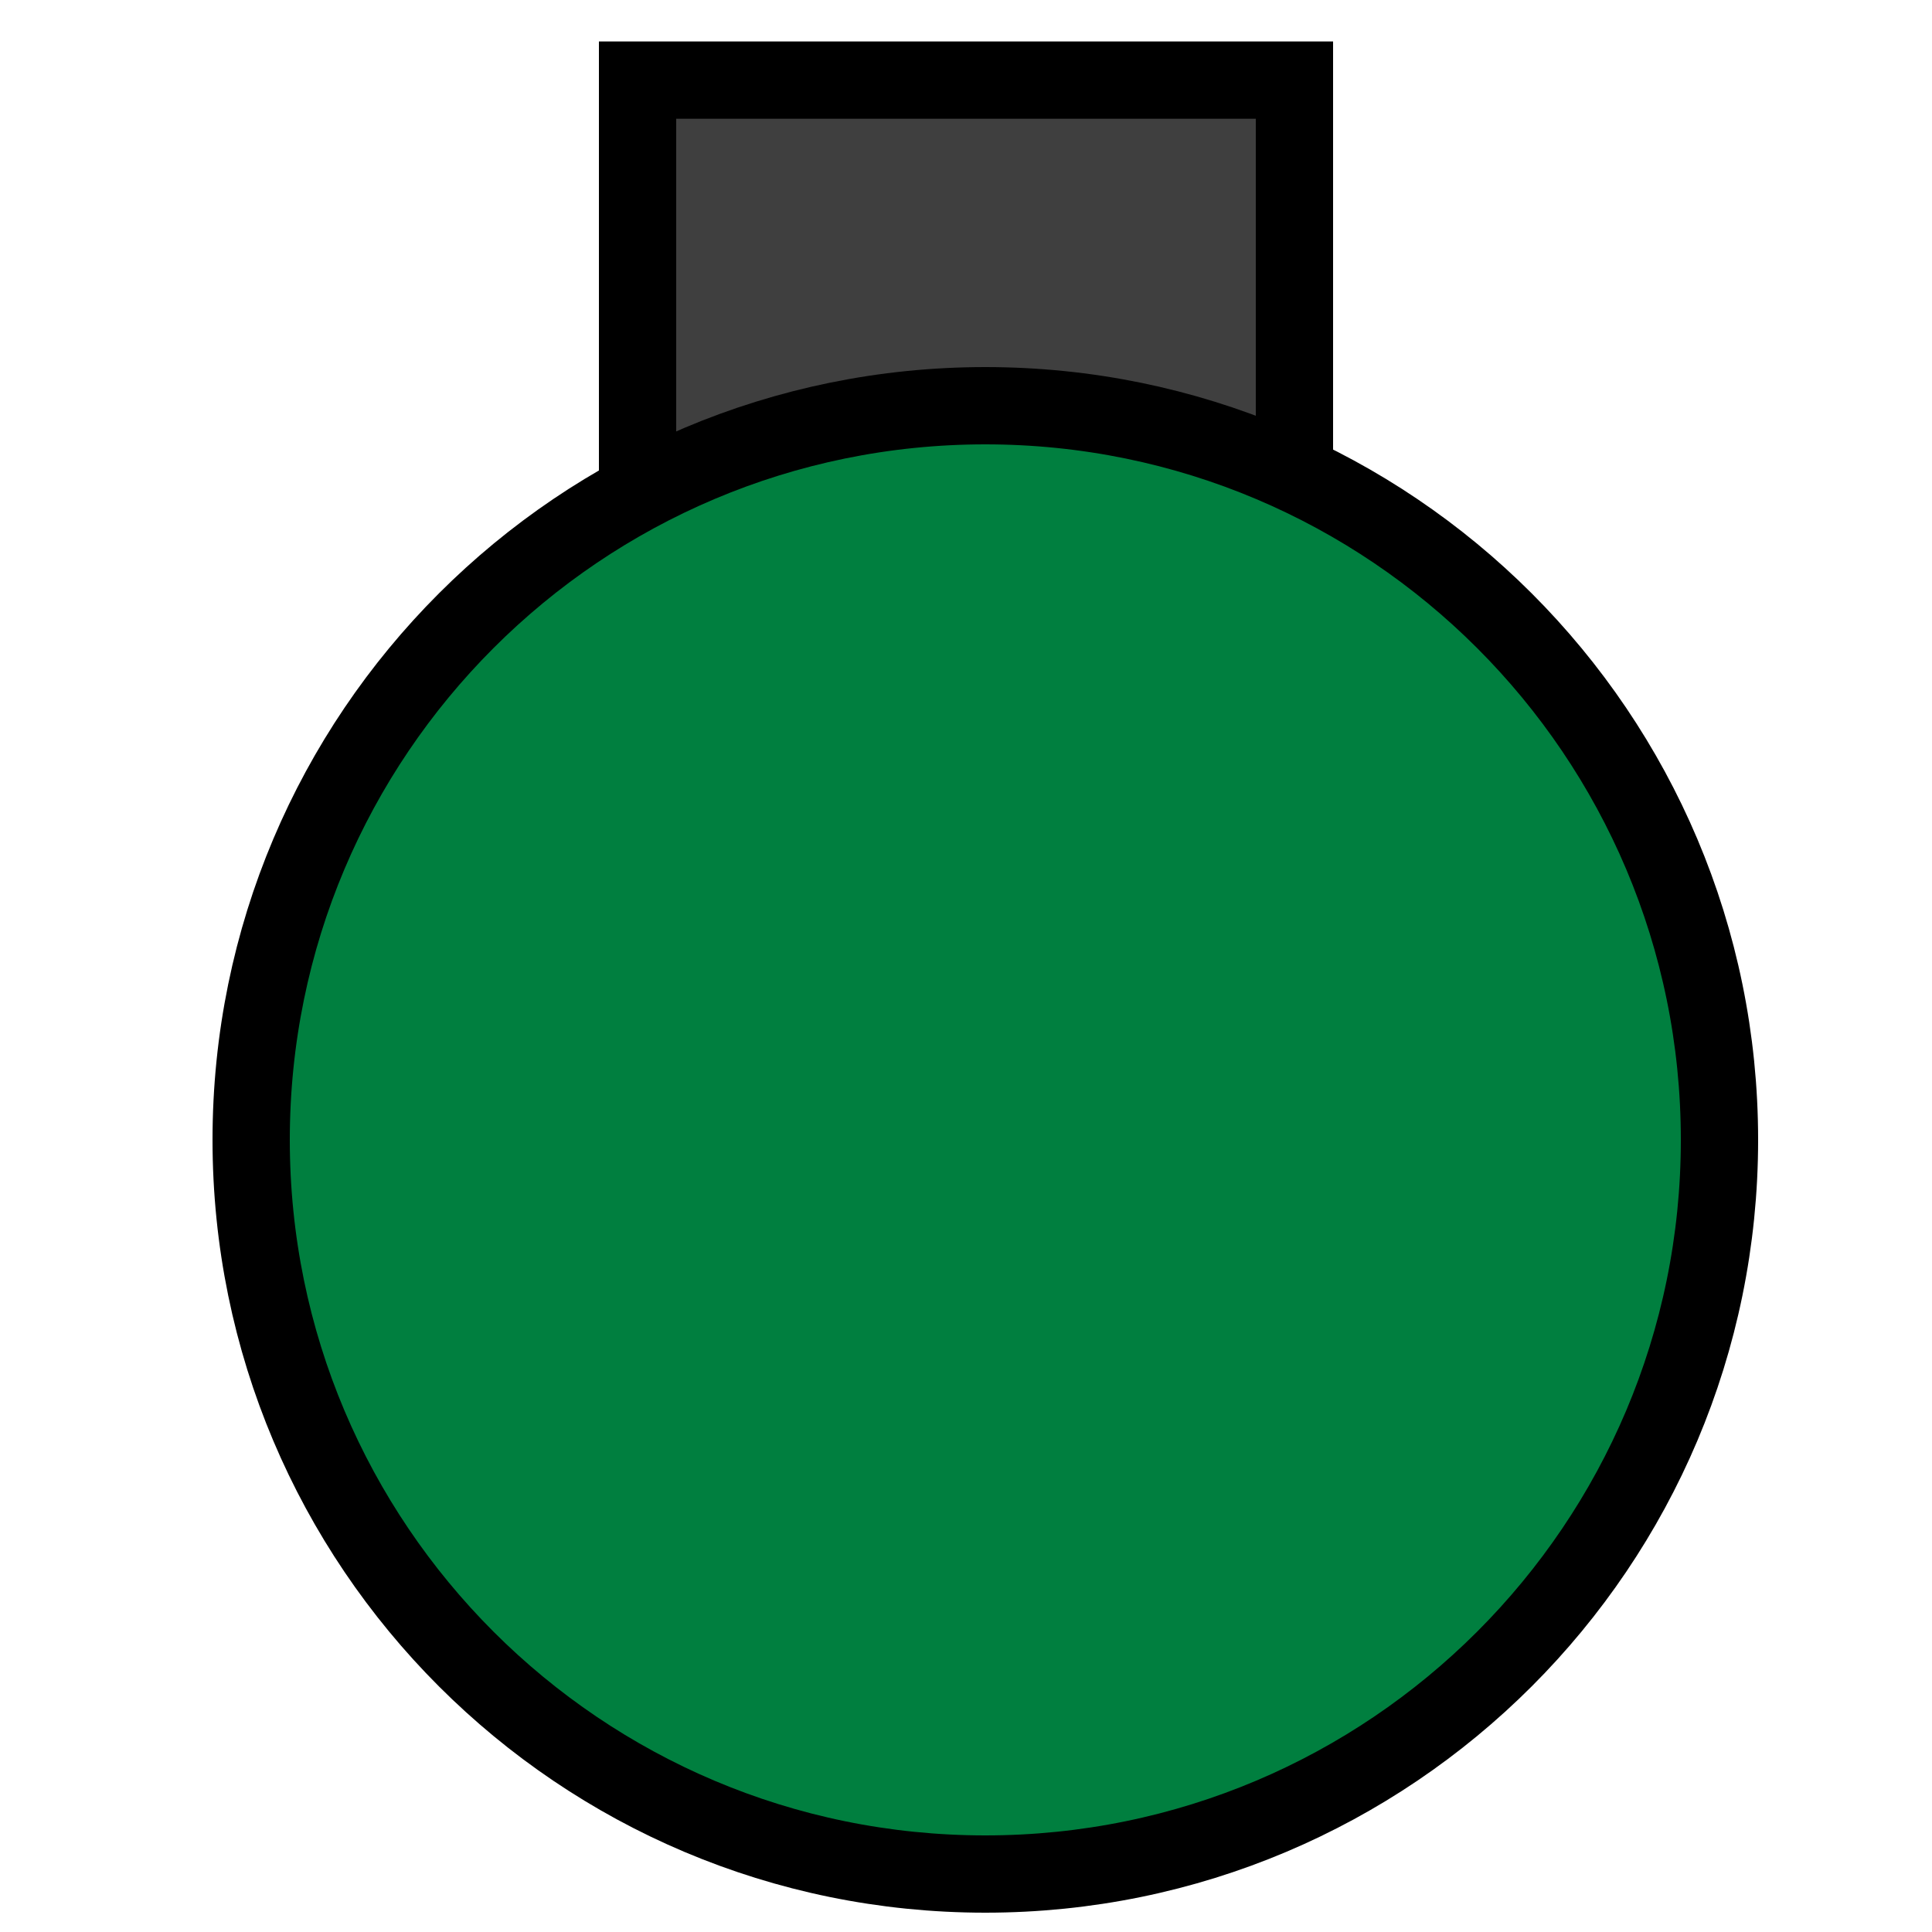
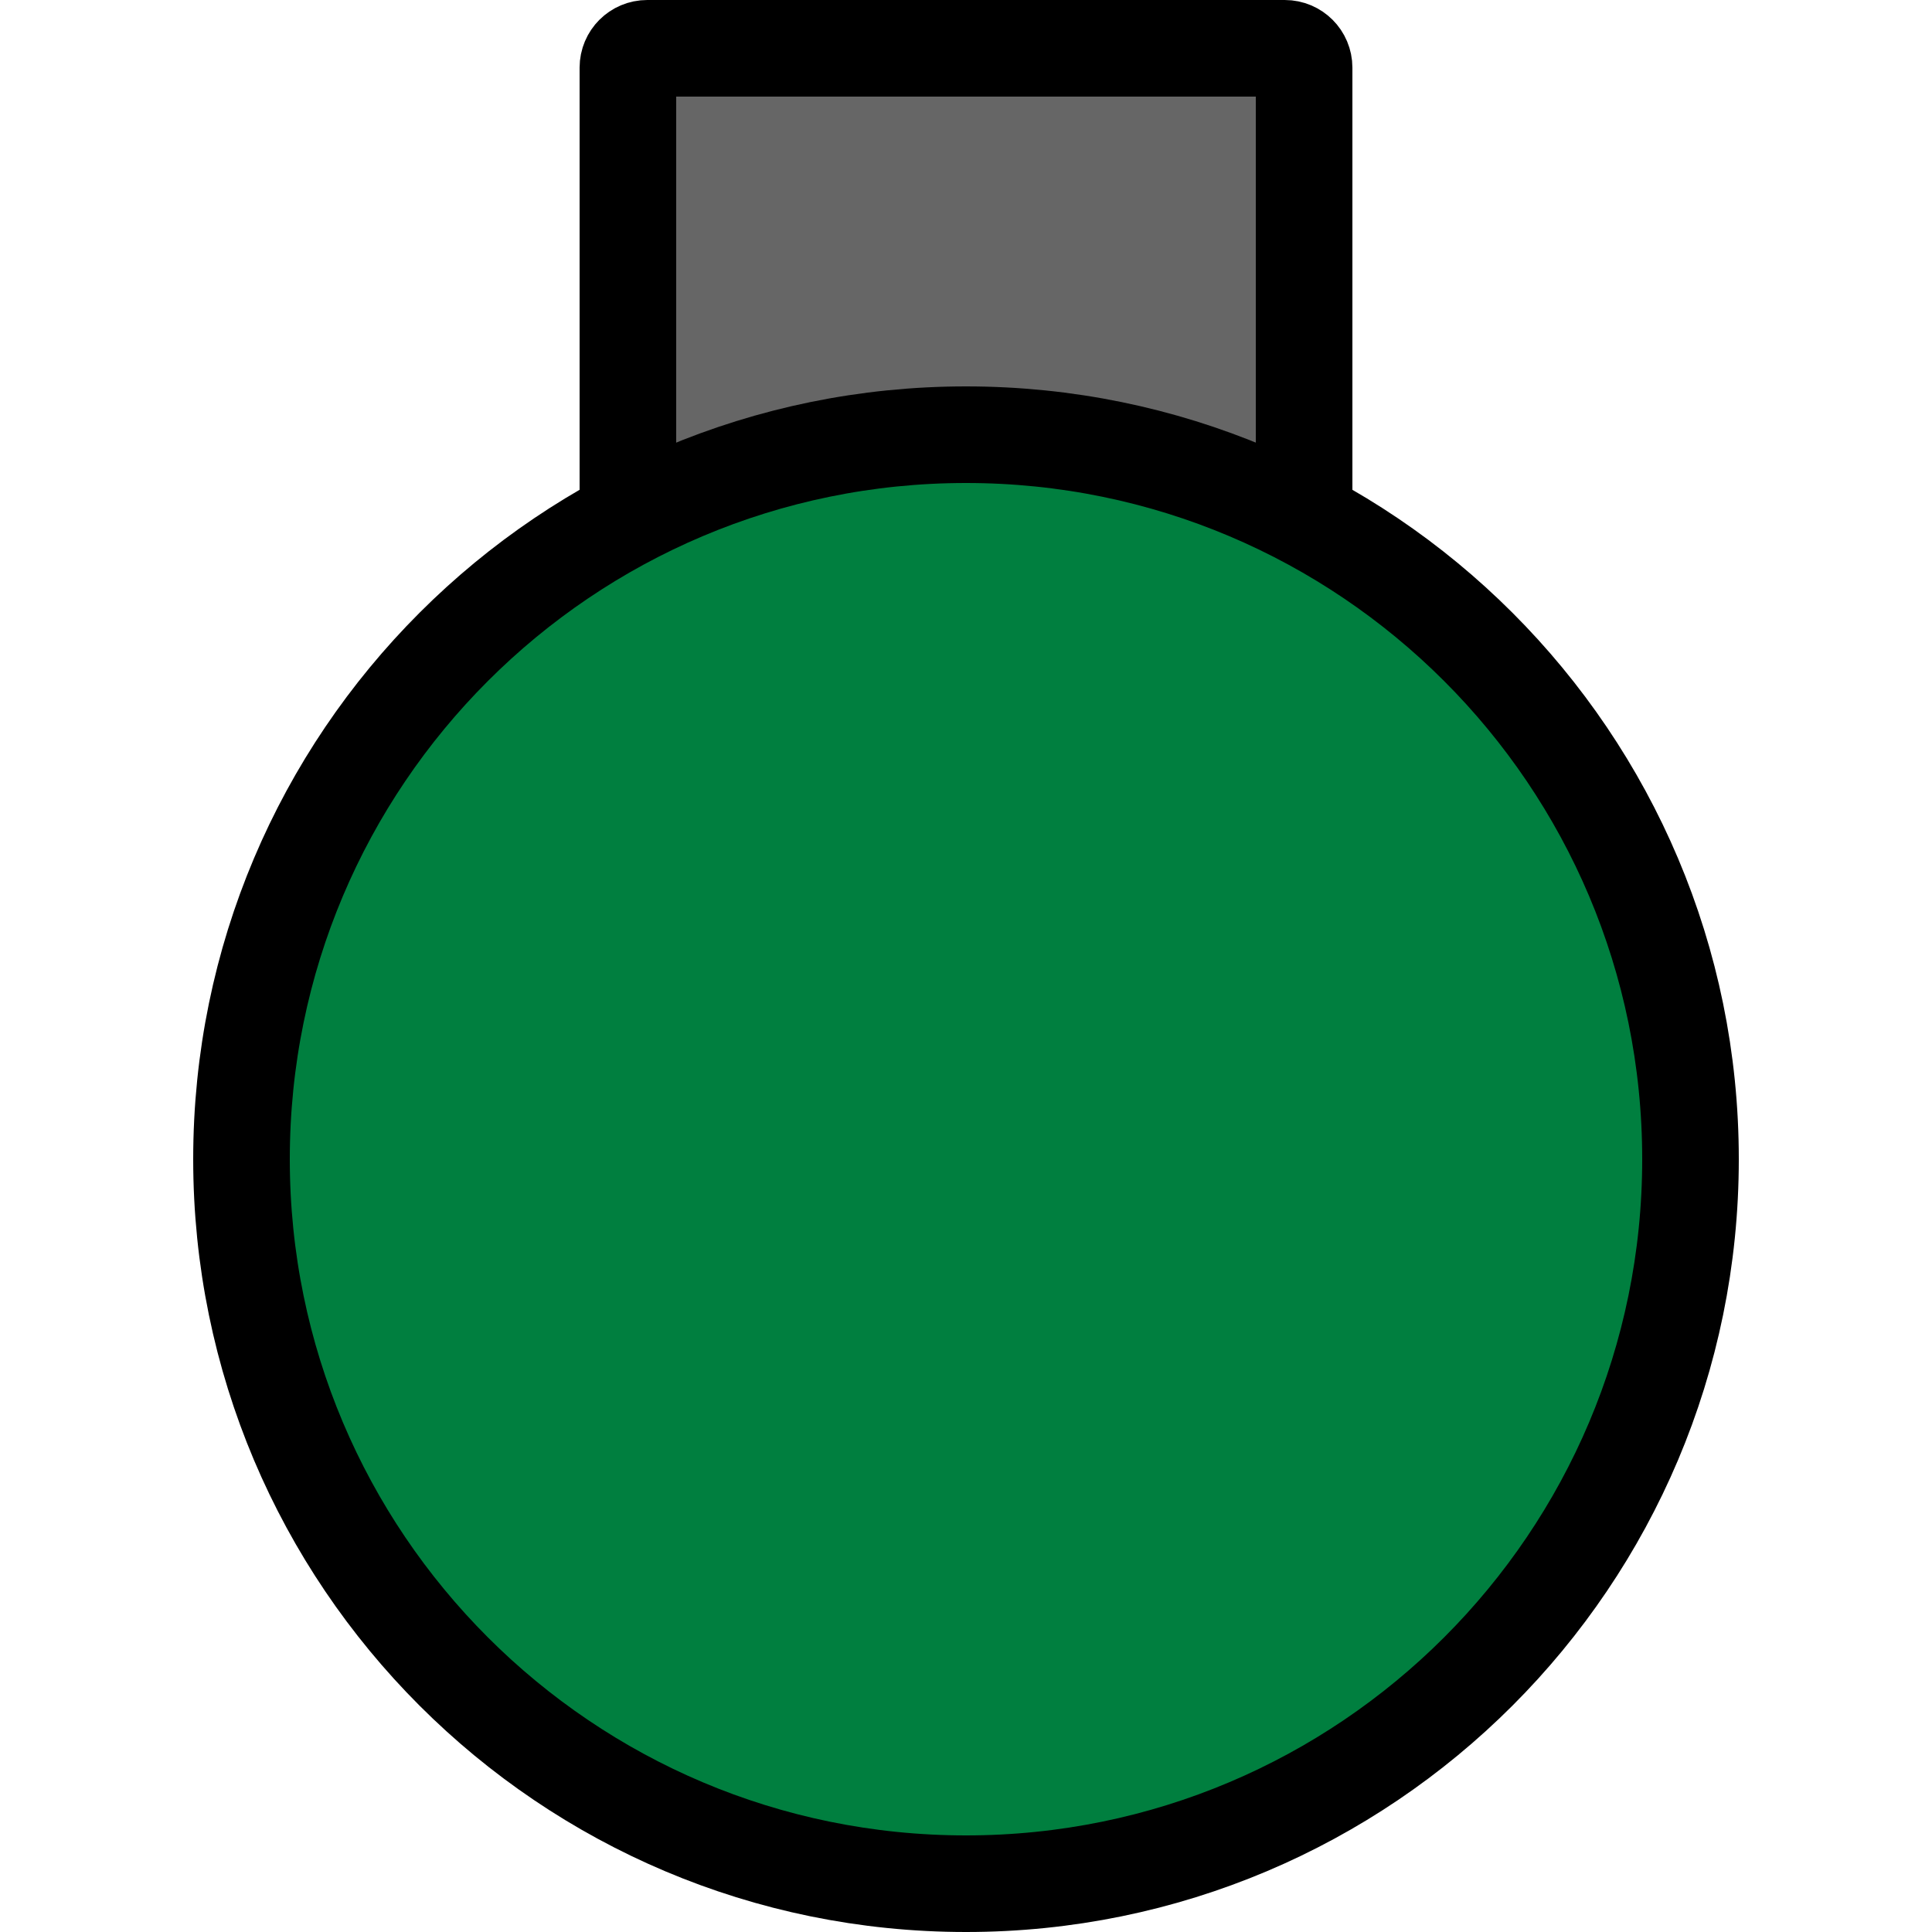
- <svg xmlns="http://www.w3.org/2000/svg" width="50" height="50">
+ <svg xmlns="http://www.w3.org/2000/svg" width="200" height="200">
  <g class="layer">
-     <rect fill="#3f3f3f" height="15" id="svg_1" stroke="#000000" stroke-dasharray="null" stroke-linecap="null" stroke-linejoin="null" stroke-width="2" width="17" x="16.5" y="2.073" />
-     <ellipse cx="25.5" cy="29.5" fill="#007f3f" id="svg_2" rx="19" ry="19" stroke="black" stroke-dasharray="null" stroke-linecap="null" stroke-linejoin="null" stroke-width="2" />
+     <rect fill="#666666" height="50" id="svg_3" rx="2" ry="2" stroke-dasharray="null" stroke-linecap="round" stroke-linejoin="null" stroke-width="10" width="70" x="65" y="5" stroke="#000000" />
+     <ellipse cx="100" cy="120" fill="#007f3f" id="svg_1" rx="75" ry="75" stroke-dasharray="null" stroke-linecap="round" stroke-linejoin="null" stroke-width="10" stroke="#000000" />
  </g>
</svg>
